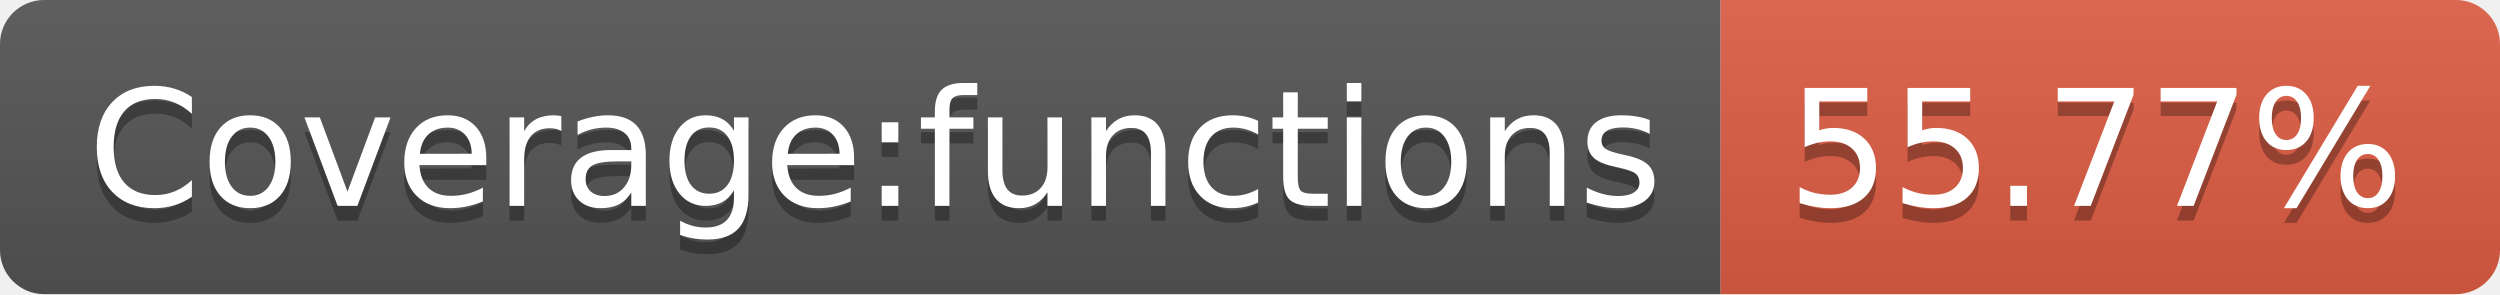
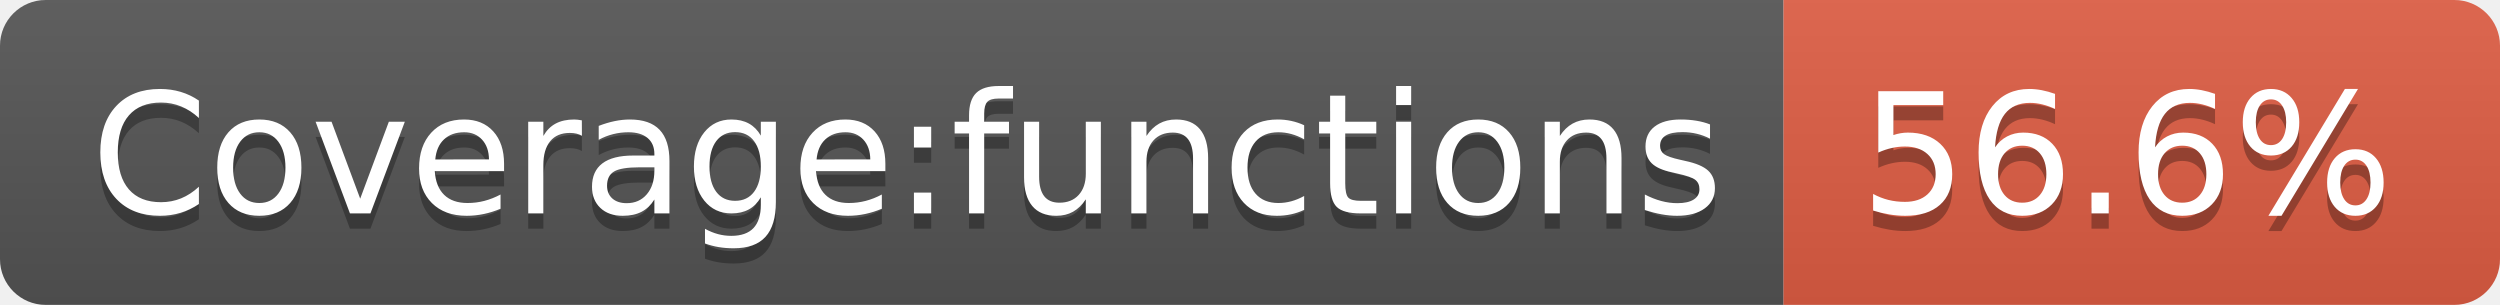
- <svg xmlns="http://www.w3.org/2000/svg" width="170" height="20">
+ <svg xmlns="http://www.w3.org/2000/svg" width="164" height="20">
  <linearGradient id="b" x2="0" y2="100%">
    <stop offset="0" stop-color="#bbb" stop-opacity=".1" />
    <stop offset="1" stop-opacity=".1" />
  </linearGradient>
  <clipPath id="a">
-     <rect width="170" height="20" rx="3" fill="#fff" />
+     <rect width="164" height="20" rx="3" fill="#fff" />
  </clipPath>
  <g clip-path="url(#a)">
    <path fill="#555" d="M0 0h117v20H0z" />
-     <path fill="#e05d44" d="M117 0h53v20H117z" />
-     <path fill="url(#b)" d="M0 0h170v20H0z" />
+     <path fill="#e05d44" d="M117 0h47v20H117z" />
+     <path fill="url(#b)" d="M0 0h164v20H0z" />
  </g>
  <g fill="#fff" text-anchor="middle" font-family="DejaVu Sans,Verdana,Geneva,sans-serif" font-size="110">
    <text x="595" y="150" fill="#010101" fill-opacity=".3" transform="scale(.1)" textLength="1070">Coverage:functions</text>
    <text x="595" y="140" transform="scale(.1)" textLength="1070">Coverage:functions</text>
-     <text x="1425" y="150" fill="#010101" fill-opacity=".3" transform="scale(.1)" textLength="430">55.77%</text>
-     <text x="1425" y="140" transform="scale(.1)" textLength="430">55.77%</text>
+     <text x="1395" y="150" fill="#010101" fill-opacity=".3" transform="scale(.1)" textLength="370">56.6%</text>
+     <text x="1395" y="140" transform="scale(.1)" textLength="370">56.6%</text>
  </g>
</svg>
